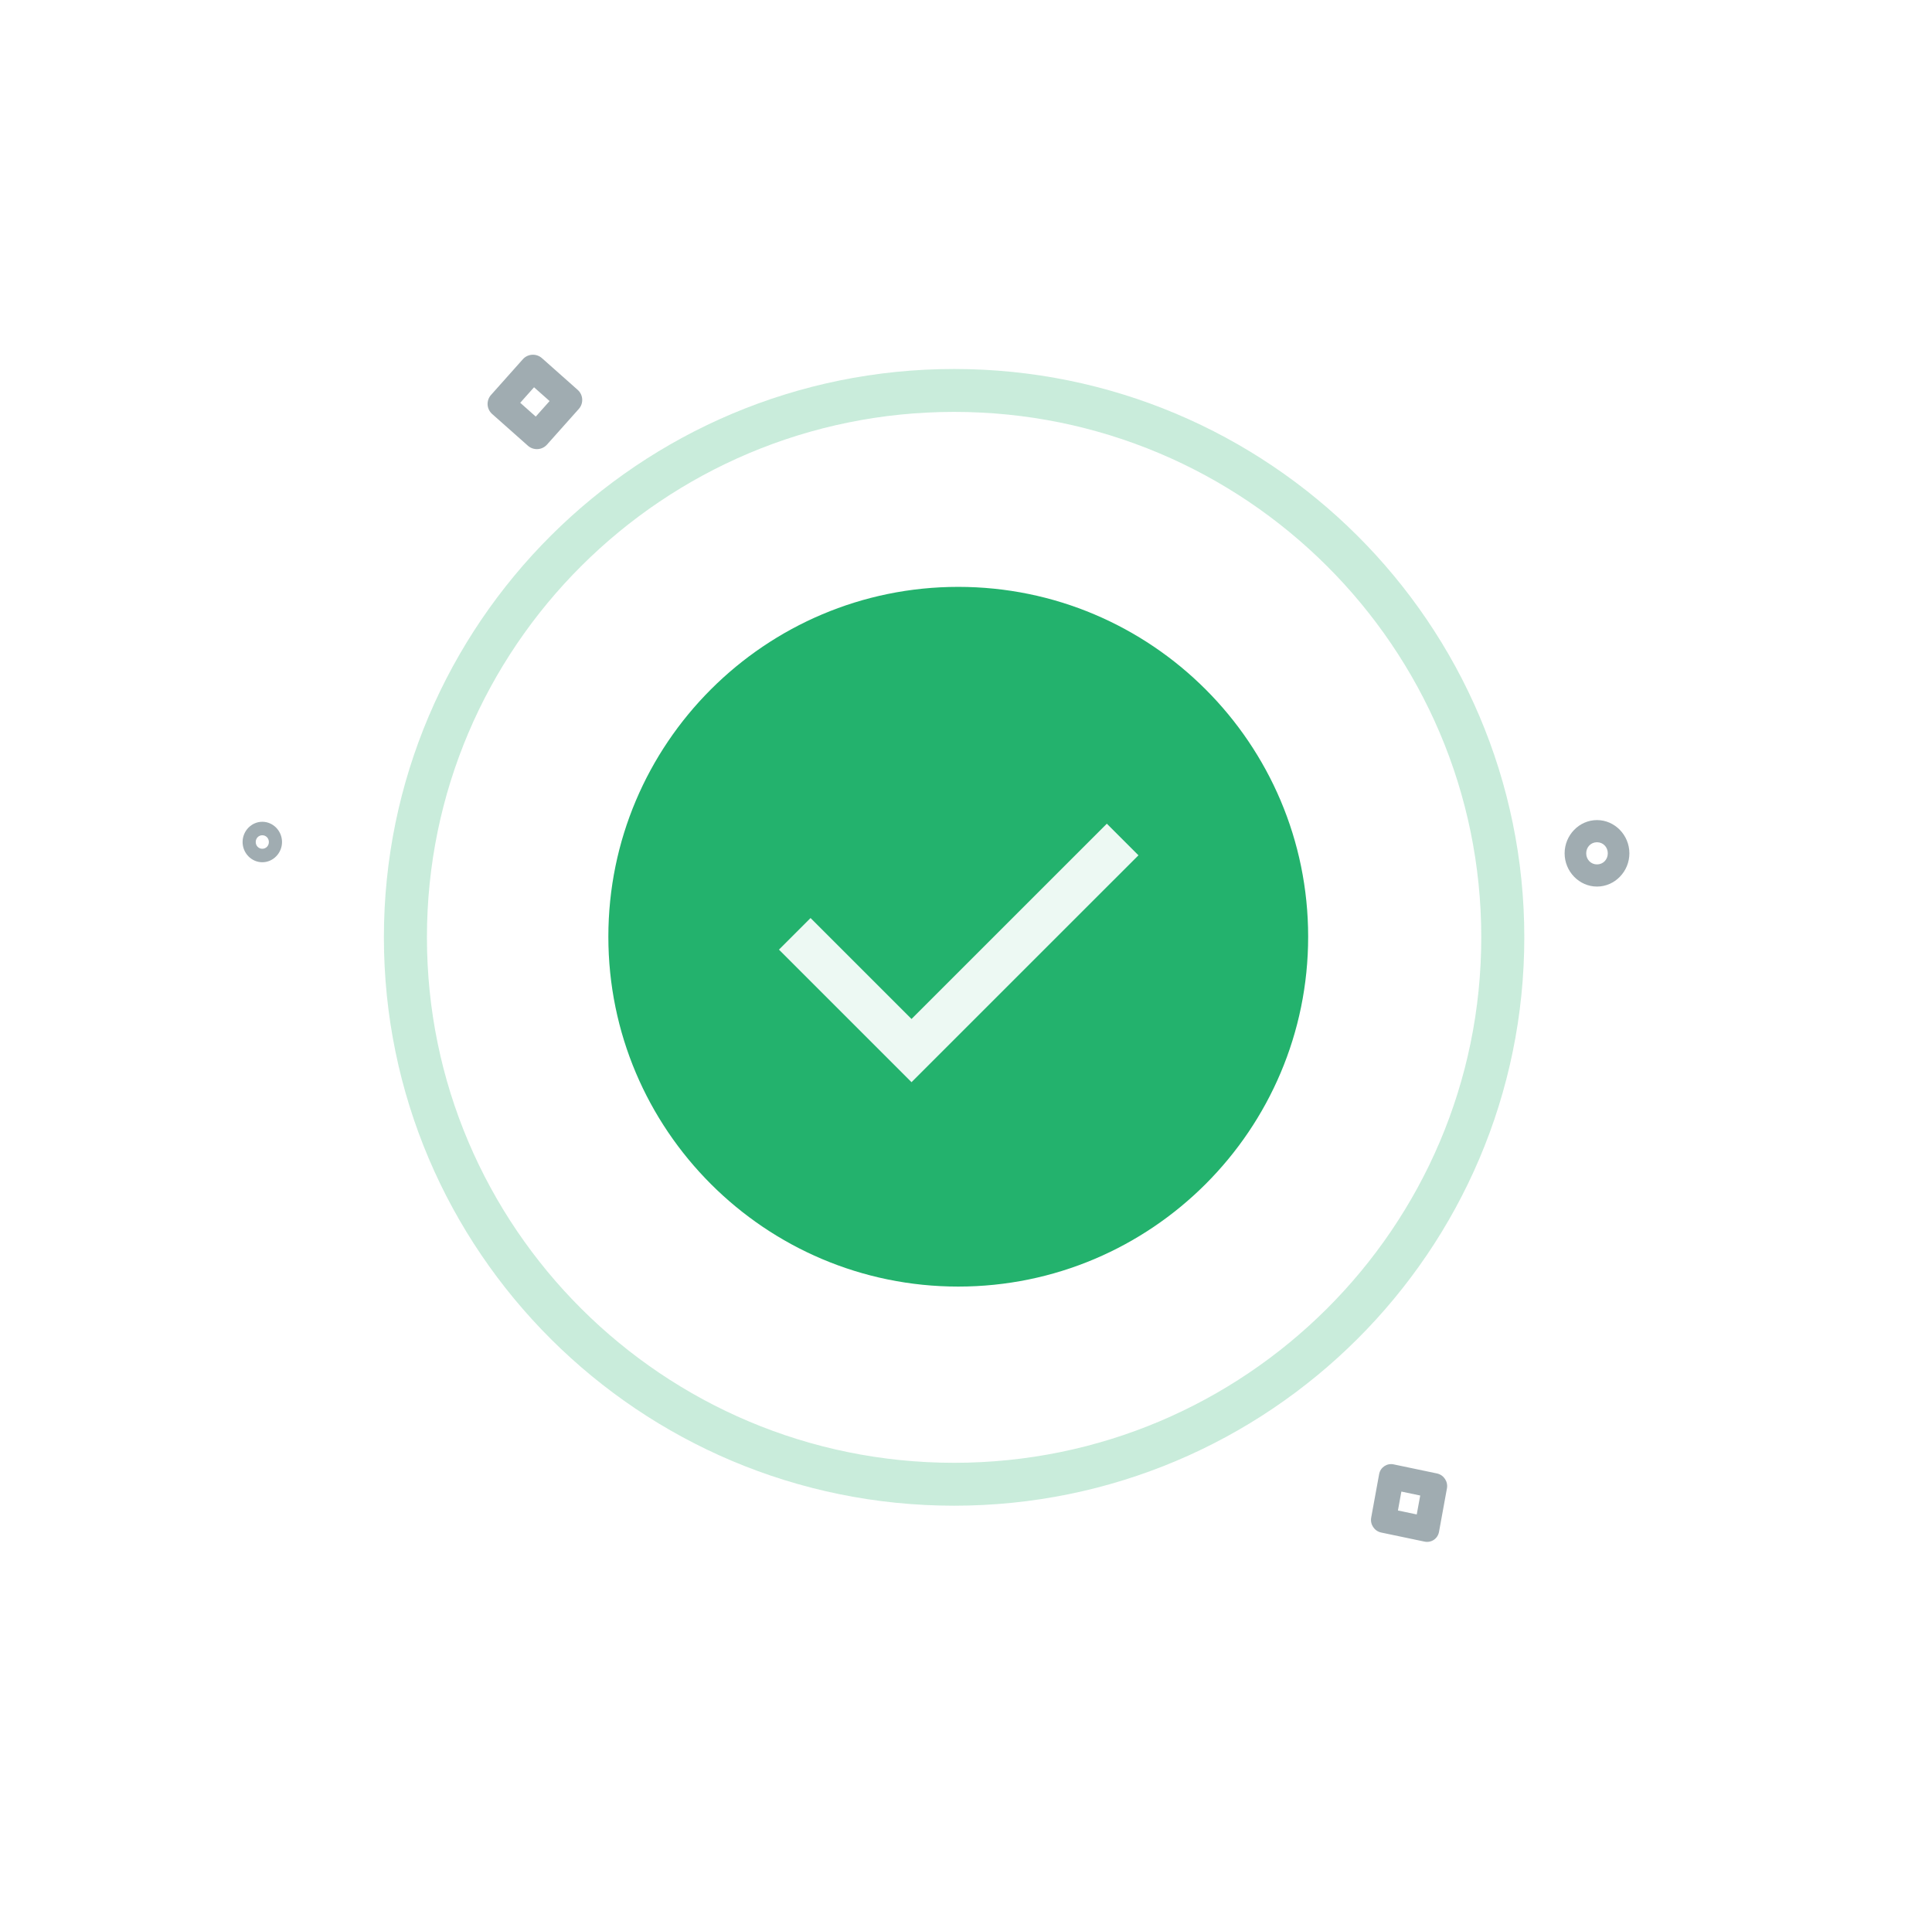
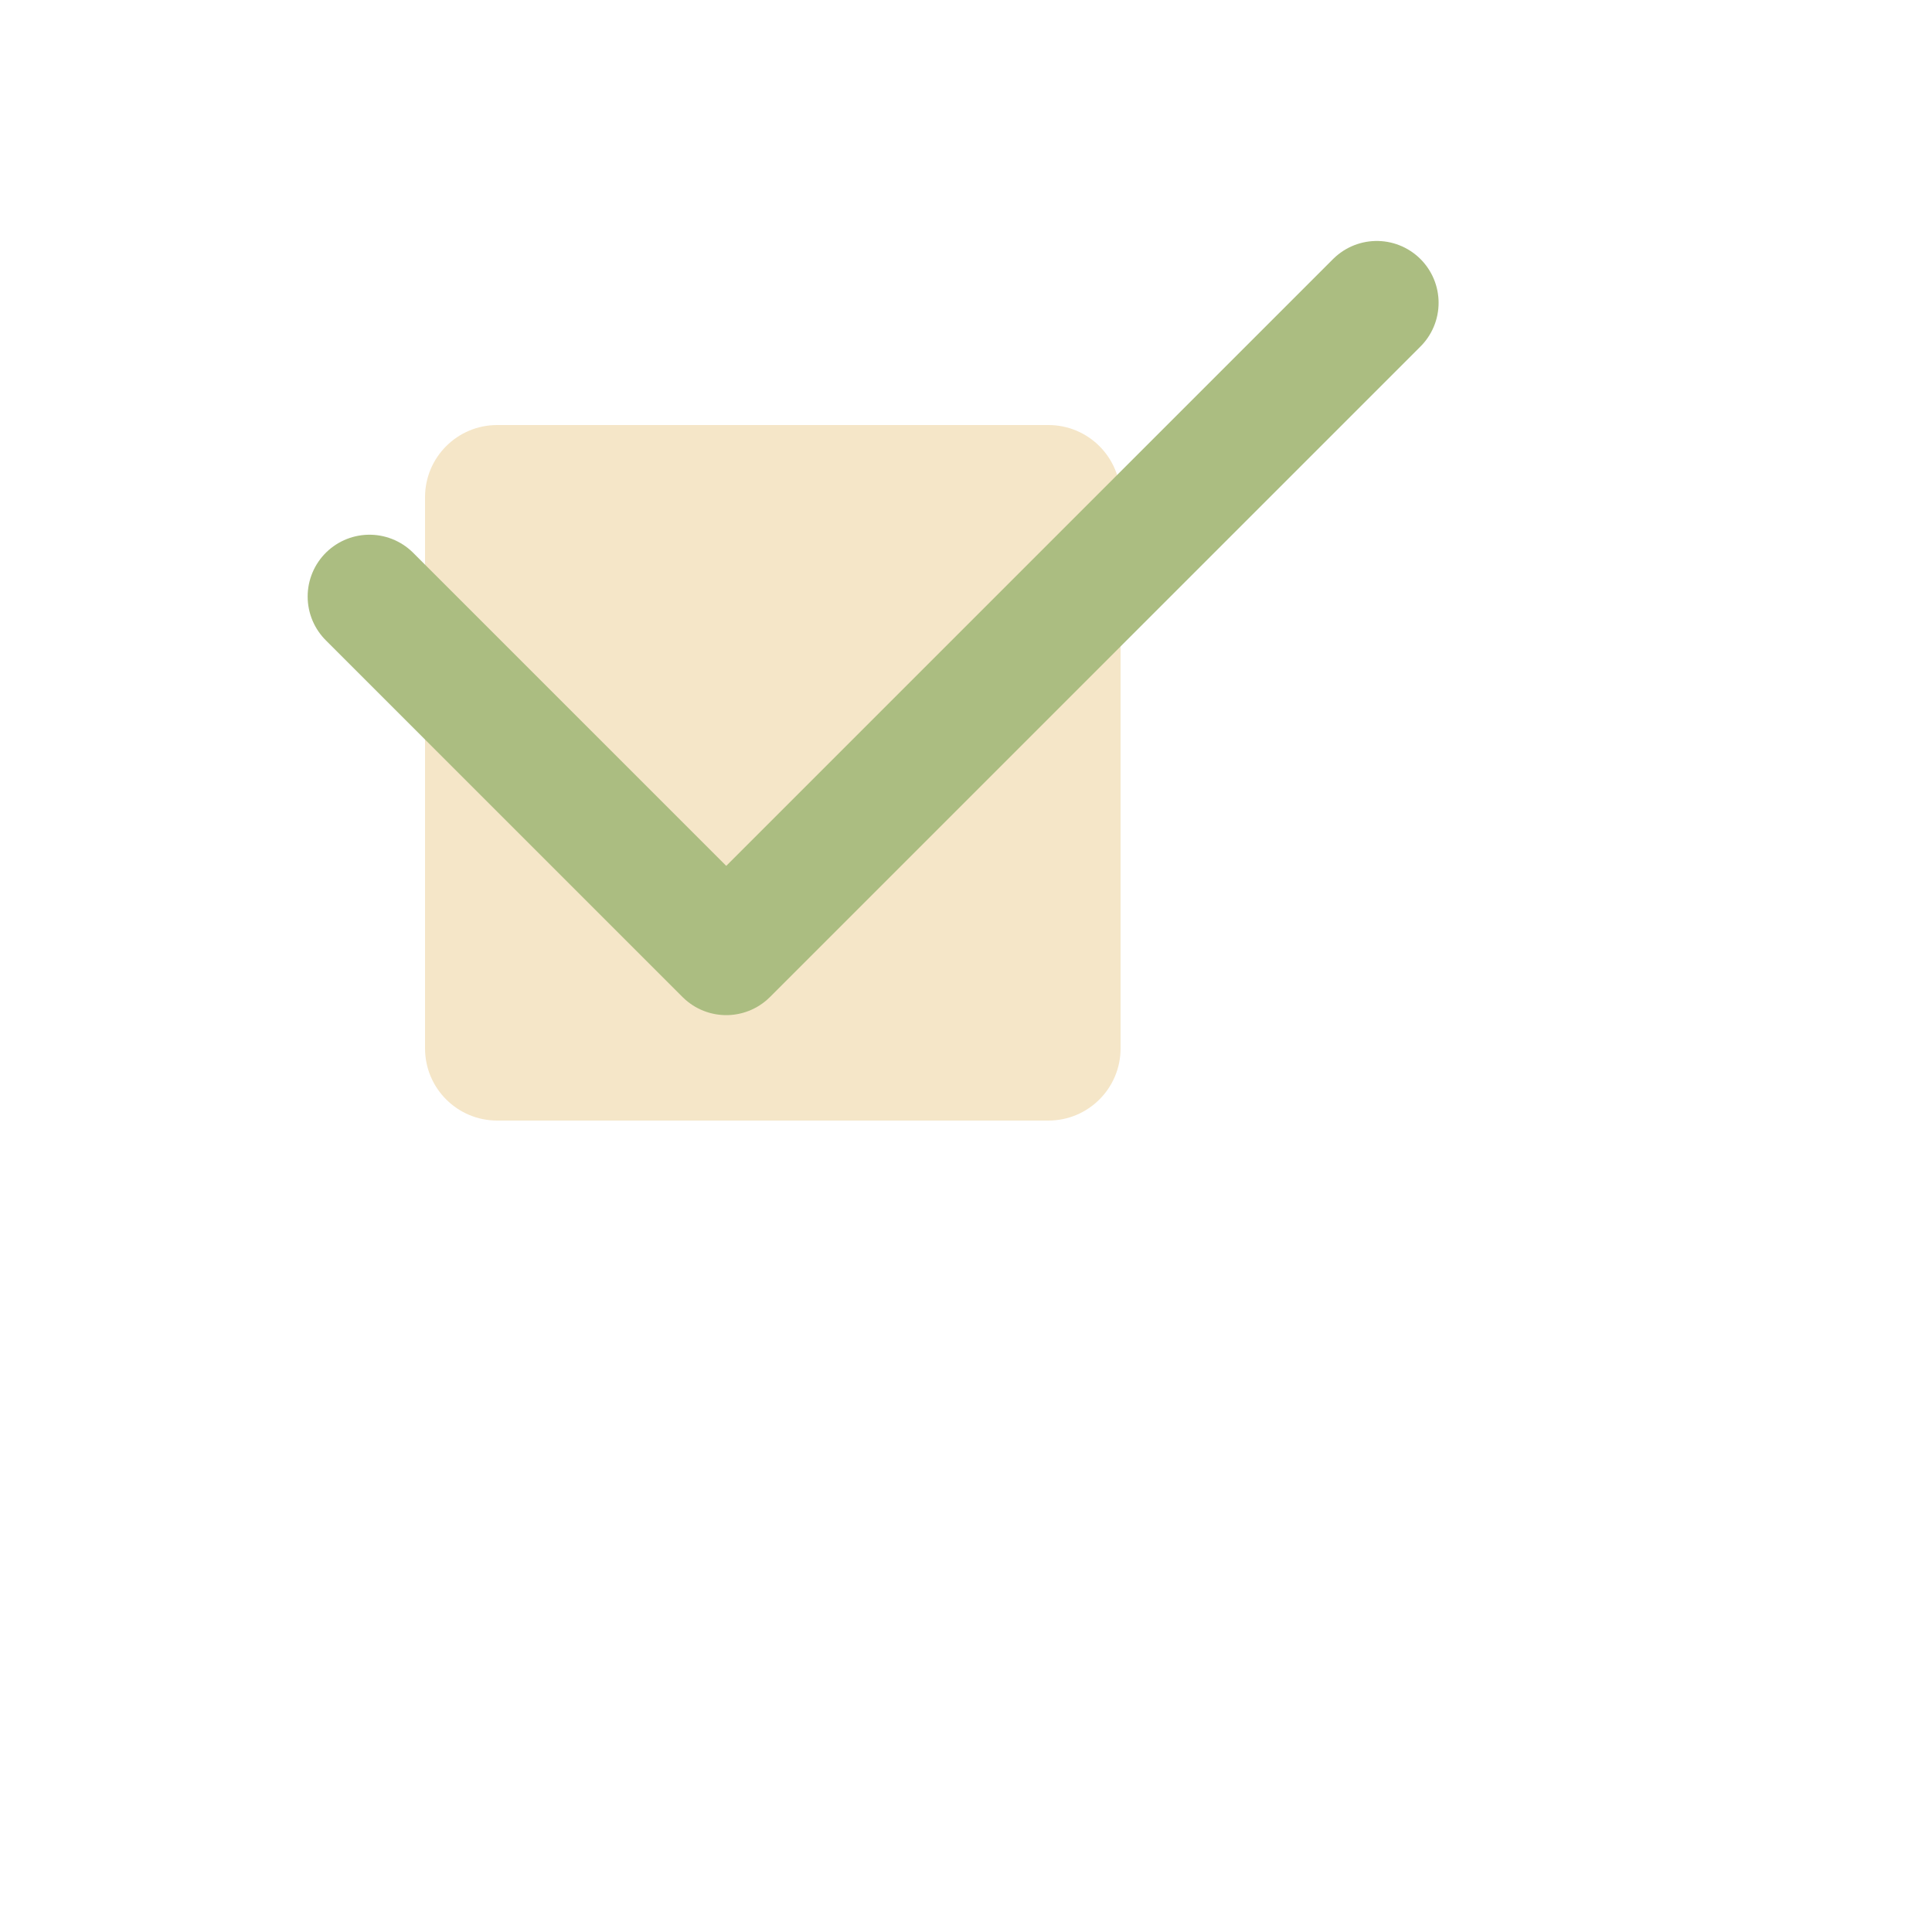
- <svg xmlns="http://www.w3.org/2000/svg" viewBox="0 0 153 151" width="153" height="151" preserveAspectRatio="xMidYMid meet" style="width: 100%; height: 100%; transform: translate3d(0px, 0px, 0px); content-visibility: visible;">
-   <defs>
-     <clipPath id="__lottie_element_2">
-       <rect width="153" height="151" x="0" y="0" />
-     </clipPath>
-     <clipPath id="__lottie_element_4">
-       <path d="M0,0 L135,0 L135,128 L0,128z" />
-     </clipPath>
-   </defs>
-   <g clip-path="url(#__lottie_element_2)">
-     <g clip-path="url(#__lottie_element_4)" transform="matrix(0.993791,0,0,0.993791,9.348605,11.48838)" opacity="1.052" style="display: block;">
-       <g transform="matrix(1.714635,0,0,1.709315,22.04217,18.70315)" opacity="0.247" style="display: block;">
-         <g opacity="1" transform="matrix(1,0,0,1,-5,-4)">
-           <path fill="rgb(0,0,0)" fill-opacity="0" d=" M31,4.5 C45.073,4.5 56.5,15.927 56.5,30 C56.5,44.073 45.073,55.5 31,55.5 C16.927,55.5 5.5,44.073 5.5,30 C5.5,15.927 16.927,4.5 31,4.5z" />
-           <path stroke-linecap="square" stroke-linejoin="miter" fill-opacity="0" stroke-miterlimit="1" stroke="rgb(35,178,109)" stroke-opacity="1" stroke-width="2" d=" M31,4.5 C45.073,4.5 56.5,15.927 56.5,30 C56.5,44.073 45.073,55.5 31,55.5 C16.927,55.5 5.5,44.073 5.5,30 C5.5,15.927 16.927,4.5 31,4.5z" />
+ <svg xmlns="http://www.w3.org/2000/svg" viewBox="0 0 100 100" preserveAspectRatio="xMidYMid" width="200" height="200" style="margin: initial; display: block; shape-rendering: auto; background: rgb(255, 255, 255);">
+   <g class="ldl-scale" style="transform-origin: 50% 50%; transform: rotate(0deg) scale(0.8, 0.8);">
+     <g class="ldl-ani">
+       <g class="ldl-layer">
+         <g class="ldl-ani" style="opacity: 1; transform-origin: 50px 50px; transform: matrix3d(0.91, 0, 0, 0, 0, 0.91, 0, 0, 0, 0, 0.91, 0, 0, 0, 0, 1); animation: 1s linear -0.75s infinite normal forwards running animate; transform-box: view-box;">
+           <path fill="#f5e6c8" d="M67.834 72.5H32.167a4.667 4.667 0 0 1-4.667-4.667V32.167a4.667 4.667 0 0 1 4.667-4.667h35.667a4.667 4.667 0 0 1 4.667 4.667v35.667a4.667 4.667 0 0 1-4.667 4.666z" style="stroke-width: 1; fill: rgb(245, 230, 200);" />
        </g>
      </g>
-       <g transform="matrix(1.039641,0,0,1.039641,60.95016,61.55366)" opacity="0.915" style="display: block;">
-         <g opacity="1" transform="matrix(1,0,0,1,-24,0)">
-           <path fill-rule="evenodd" fill="rgb(255,114,91)" fill-opacity="1" d=" M29.182,3.606857319482515e-7 C28.768,-0 28.374,0.179 28.102,0.49 C27.831,0.802 27.709,1.216 27.768,1.624 C27.768,1.624 27.771,1.641 27.771,1.641 C27.771,1.641 28.158,4.179 28.158,4.179 C28.158,4.179 25.61,3.794 25.61,3.794 C25.61,3.794 25.594,3.794 25.594,3.794 C24.832,3.705 24.137,4.231 24.018,4.985 C23.898,5.739 24.398,6.452 25.15,6.601 C25.15,6.601 25.167,6.601 25.167,6.601 C25.167,6.601 25.213,6.601 25.213,6.601 C25.213,6.601 27.708,7.009 27.708,7.009 C27.708,7.009 26.607,9.198 26.607,9.198 C26.607,9.198 26.551,9.305 26.551,9.305 C26.551,9.305 26.544,9.322 26.544,9.322 C26.19,10.021 26.47,10.874 27.17,11.23 C27.871,11.586 28.728,11.31 29.089,10.614 C29.089,10.614 29.095,10.597 29.095,10.597 C29.095,10.597 30.279,8.318 30.279,8.318 C30.279,8.318 31.987,9.996 31.987,9.996 C31.987,9.996 32.113,10.122 32.113,10.122 C32.113,10.122 32.127,10.137 32.127,10.137 C32.689,10.661 33.567,10.646 34.112,10.104 C34.656,9.561 34.671,8.687 34.144,8.127 C34.144,8.127 34.131,8.113 34.131,8.113 C34.131,8.113 32.32,6.289 32.32,6.289 C32.32,6.289 34.415,5.21 34.415,5.21 C34.415,5.21 34.611,5.11 34.611,5.11 C34.611,5.11 34.611,5.11 34.611,5.11 C34.611,5.11 34.625,5.11 34.625,5.11 C35.296,4.738 35.552,3.903 35.202,3.221 C34.853,2.539 34.024,2.255 33.327,2.579 C33.327,2.579 33.314,2.579 33.314,2.579 C33.314,2.579 33.311,2.579 33.311,2.579 C33.311,2.579 31.01,3.731 31.01,3.731 C31.01,3.731 30.599,1.243 30.599,1.243 C30.599,1.243 30.593,1.196 30.593,1.196 C30.593,1.196 30.589,1.179 30.589,1.179 C30.471,0.498 29.877,-0 29.182,0 C29.182,0 29.182,3.606857319482515e-7 29.182,3.606857319482515e-7z" />
-           <path stroke-linecap="square" stroke-linejoin="miter" fill-opacity="0" stroke-miterlimit="1" stroke="rgb(0,0,0)" stroke-opacity="0" stroke-width="0" d=" M29.182,3.606857319482515e-7 C28.768,-0 28.374,0.179 28.102,0.49 C27.831,0.802 27.709,1.216 27.768,1.624 C27.768,1.624 27.771,1.641 27.771,1.641 C27.771,1.641 28.158,4.179 28.158,4.179 C28.158,4.179 25.61,3.794 25.61,3.794 C25.61,3.794 25.594,3.794 25.594,3.794 C24.832,3.705 24.137,4.231 24.018,4.985 C23.898,5.739 24.398,6.452 25.15,6.601 C25.15,6.601 25.167,6.601 25.167,6.601 C25.167,6.601 25.213,6.601 25.213,6.601 C25.213,6.601 27.708,7.009 27.708,7.009 C27.708,7.009 26.607,9.198 26.607,9.198 C26.607,9.198 26.551,9.305 26.551,9.305 C26.551,9.305 26.544,9.322 26.544,9.322 C26.19,10.021 26.47,10.874 27.17,11.23 C27.871,11.586 28.728,11.31 29.089,10.614 C29.089,10.614 29.095,10.597 29.095,10.597 C29.095,10.597 30.279,8.318 30.279,8.318 C30.279,8.318 31.987,9.996 31.987,9.996 C31.987,9.996 32.113,10.122 32.113,10.122 C32.113,10.122 32.127,10.137 32.127,10.137 C32.689,10.661 33.567,10.646 34.112,10.104 C34.656,9.561 34.671,8.687 34.144,8.127 C34.144,8.127 34.131,8.113 34.131,8.113 C34.131,8.113 32.32,6.289 32.32,6.289 C32.32,6.289 34.415,5.21 34.415,5.21 C34.415,5.21 34.611,5.11 34.611,5.11 C34.611,5.11 34.611,5.11 34.611,5.11 C34.611,5.11 34.625,5.11 34.625,5.11 C35.296,4.738 35.552,3.903 35.202,3.221 C34.853,2.539 34.024,2.255 33.327,2.579 C33.327,2.579 33.314,2.579 33.314,2.579 C33.314,2.579 33.311,2.579 33.311,2.579 C33.311,2.579 31.01,3.731 31.01,3.731 C31.01,3.731 30.599,1.243 30.599,1.243 C30.599,1.243 30.593,1.196 30.593,1.196 C30.593,1.196 30.589,1.179 30.589,1.179 C30.471,0.498 29.877,-0 29.182,0 C29.182,0 29.182,3.606857319482515e-7 29.182,3.606857319482515e-7z" />
-         </g>
-       </g>
-       <g transform="matrix(0,0,0.7843159,-0.6203616,-4.705895,3.72217)" opacity="0.915" style="display: block;">
-         <g opacity="1" transform="matrix(1,0,0,1,0,-10)">
-           <path fill-rule="evenodd" fill="rgb(255,114,91)" fill-opacity="1" d=" M5.182,10 C4.768,10 4.374,10.179 4.102,10.49 C3.831,10.802 3.709,11.216 3.768,11.624 C3.768,11.624 3.771,11.641 3.771,11.641 C3.771,11.641 4.158,14.179 4.158,14.179 C4.158,14.179 1.61,13.794 1.61,13.794 C1.61,13.794 1.594,13.794 1.594,13.794 C0.832,13.705 0.137,14.231 0.018,14.985 C-0.102,15.739 0.398,16.452 1.15,16.601 C1.15,16.601 1.167,16.601 1.167,16.601 C1.167,16.601 1.213,16.601 1.213,16.601 C1.213,16.601 3.708,17.009 3.708,17.009 C3.708,17.009 2.607,19.198 2.607,19.198 C2.607,19.198 2.551,19.305 2.551,19.305 C2.551,19.305 2.544,19.322 2.544,19.322 C2.19,20.021 2.47,20.874 3.17,21.23 C3.871,21.586 4.728,21.31 5.089,20.614 C5.089,20.614 5.095,20.597 5.095,20.597 C5.095,20.597 6.279,18.318 6.279,18.318 C6.279,18.318 7.987,19.996 7.987,19.996 C7.987,19.996 8.113,20.122 8.113,20.122 C8.113,20.122 8.127,20.137 8.127,20.137 C8.689,20.661 9.567,20.646 10.112,20.104 C10.656,19.561 10.671,18.687 10.144,18.127 C10.144,18.127 10.131,18.113 10.131,18.113 C10.131,18.113 8.32,16.289 8.32,16.289 C8.32,16.289 10.415,15.21 10.415,15.21 C10.415,15.21 10.611,15.11 10.611,15.11 C10.611,15.11 10.611,15.11 10.611,15.11 C10.611,15.11 10.625,15.11 10.625,15.11 C11.296,14.738 11.552,13.903 11.202,13.221 C10.853,12.539 10.024,12.255 9.327,12.579 C9.327,12.579 9.314,12.579 9.314,12.579 C9.314,12.579 9.311,12.579 9.311,12.579 C9.311,12.579 7.01,13.731 7.01,13.731 C7.01,13.731 6.599,11.243 6.599,11.243 C6.599,11.243 6.593,11.196 6.593,11.196 C6.593,11.196 6.589,11.179 6.589,11.179 C6.471,10.498 5.877,10 5.182,10 C5.182,10 5.182,10 5.182,10z" />
-           <path stroke-linecap="square" stroke-linejoin="miter" fill-opacity="0" stroke-miterlimit="1" stroke="rgb(0,0,0)" stroke-opacity="0" stroke-width="0" d=" M5.182,10 C4.768,10 4.374,10.179 4.102,10.49 C3.831,10.802 3.709,11.216 3.768,11.624 C3.768,11.624 3.771,11.641 3.771,11.641 C3.771,11.641 4.158,14.179 4.158,14.179 C4.158,14.179 1.61,13.794 1.61,13.794 C1.61,13.794 1.594,13.794 1.594,13.794 C0.832,13.705 0.137,14.231 0.018,14.985 C-0.102,15.739 0.398,16.452 1.15,16.601 C1.15,16.601 1.167,16.601 1.167,16.601 C1.167,16.601 1.213,16.601 1.213,16.601 C1.213,16.601 3.708,17.009 3.708,17.009 C3.708,17.009 2.607,19.198 2.607,19.198 C2.607,19.198 2.551,19.305 2.551,19.305 C2.551,19.305 2.544,19.322 2.544,19.322 C2.19,20.021 2.47,20.874 3.17,21.23 C3.871,21.586 4.728,21.31 5.089,20.614 C5.089,20.614 5.095,20.597 5.095,20.597 C5.095,20.597 6.279,18.318 6.279,18.318 C6.279,18.318 7.987,19.996 7.987,19.996 C7.987,19.996 8.113,20.122 8.113,20.122 C8.113,20.122 8.127,20.137 8.127,20.137 C8.689,20.661 9.567,20.646 10.112,20.104 C10.656,19.561 10.671,18.687 10.144,18.127 C10.144,18.127 10.131,18.113 10.131,18.113 C10.131,18.113 8.32,16.289 8.32,16.289 C8.32,16.289 10.415,15.21 10.415,15.21 C10.415,15.21 10.611,15.11 10.611,15.11 C10.611,15.11 10.611,15.11 10.611,15.11 C10.611,15.11 10.625,15.11 10.625,15.11 C11.296,14.738 11.552,13.903 11.202,13.221 C10.853,12.539 10.024,12.255 9.327,12.579 C9.327,12.579 9.314,12.579 9.314,12.579 C9.314,12.579 9.311,12.579 9.311,12.579 C9.311,12.579 7.01,13.731 7.01,13.731 C7.01,13.731 6.599,11.243 6.599,11.243 C6.599,11.243 6.593,11.196 6.593,11.196 C6.593,11.196 6.589,11.179 6.589,11.179 C6.471,10.498 5.877,10 5.182,10 C5.182,10 5.182,10 5.182,10z" />
-         </g>
-       </g>
-       <g transform="matrix(0.233258,-0.503296,0.5083342,0.2355931,62.73845,69.39772)" opacity="0.915" style="display: block;">
-         <g opacity="1" transform="matrix(1,0,0,1,-22,-24)">
-           <path fill-rule="evenodd" fill="rgb(255,114,91)" fill-opacity="1" d=" M27.182,24 C26.768,24 26.374,24.179 26.102,24.49 C25.831,24.802 25.709,25.216 25.768,25.624 C25.768,25.624 25.771,25.641 25.771,25.641 C25.771,25.641 26.158,28.179 26.158,28.179 C26.158,28.179 23.61,27.794 23.61,27.794 C23.61,27.794 23.594,27.794 23.594,27.794 C22.832,27.705 22.137,28.231 22.018,28.985 C21.898,29.739 22.398,30.452 23.15,30.601 C23.15,30.601 23.167,30.601 23.167,30.601 C23.167,30.601 23.213,30.601 23.213,30.601 C23.213,30.601 25.708,31.009 25.708,31.009 C25.708,31.009 24.607,33.198 24.607,33.198 C24.607,33.198 24.551,33.305 24.551,33.305 C24.551,33.305 24.544,33.322 24.544,33.322 C24.19,34.021 24.47,34.874 25.17,35.23 C25.871,35.586 26.728,35.31 27.089,34.614 C27.089,34.614 27.095,34.597 27.095,34.597 C27.095,34.597 28.279,32.318 28.279,32.318 C28.279,32.318 29.987,33.996 29.987,33.996 C29.987,33.996 30.113,34.122 30.113,34.122 C30.113,34.122 30.127,34.137 30.127,34.137 C30.689,34.661 31.567,34.646 32.112,34.104 C32.656,33.561 32.671,32.687 32.144,32.127 C32.144,32.127 32.131,32.113 32.131,32.113 C32.131,32.113 30.32,30.289 30.32,30.289 C30.32,30.289 32.415,29.21 32.415,29.21 C32.415,29.21 32.611,29.11 32.611,29.11 C32.611,29.11 32.611,29.11 32.611,29.11 C32.611,29.11 32.625,29.11 32.625,29.11 C33.296,28.738 33.552,27.903 33.202,27.221 C32.853,26.539 32.024,26.255 31.327,26.579 C31.327,26.579 31.314,26.579 31.314,26.579 C31.314,26.579 31.311,26.579 31.311,26.579 C31.311,26.579 29.01,27.731 29.01,27.731 C29.01,27.731 28.599,25.243 28.599,25.243 C28.599,25.243 28.593,25.196 28.593,25.196 C28.593,25.196 28.589,25.179 28.589,25.179 C28.471,24.498 27.877,24 27.182,24 C27.182,24 27.182,24 27.182,24z" />
-           <path stroke-linecap="square" stroke-linejoin="miter" fill-opacity="0" stroke-miterlimit="1" stroke="rgb(0,0,0)" stroke-opacity="0" stroke-width="0" d=" M27.182,24 C26.768,24 26.374,24.179 26.102,24.49 C25.831,24.802 25.709,25.216 25.768,25.624 C25.768,25.624 25.771,25.641 25.771,25.641 C25.771,25.641 26.158,28.179 26.158,28.179 C26.158,28.179 23.61,27.794 23.61,27.794 C23.61,27.794 23.594,27.794 23.594,27.794 C22.832,27.705 22.137,28.231 22.018,28.985 C21.898,29.739 22.398,30.452 23.15,30.601 C23.15,30.601 23.167,30.601 23.167,30.601 C23.167,30.601 23.213,30.601 23.213,30.601 C23.213,30.601 25.708,31.009 25.708,31.009 C25.708,31.009 24.607,33.198 24.607,33.198 C24.607,33.198 24.551,33.305 24.551,33.305 C24.551,33.305 24.544,33.322 24.544,33.322 C24.19,34.021 24.47,34.874 25.17,35.23 C25.871,35.586 26.728,35.31 27.089,34.614 C27.089,34.614 27.095,34.597 27.095,34.597 C27.095,34.597 28.279,32.318 28.279,32.318 C28.279,32.318 29.987,33.996 29.987,33.996 C29.987,33.996 30.113,34.122 30.113,34.122 C30.113,34.122 30.127,34.137 30.127,34.137 C30.689,34.661 31.567,34.646 32.112,34.104 C32.656,33.561 32.671,32.687 32.144,32.127 C32.144,32.127 32.131,32.113 32.131,32.113 C32.131,32.113 30.32,30.289 30.32,30.289 C30.32,30.289 32.415,29.21 32.415,29.21 C32.415,29.21 32.611,29.11 32.611,29.11 C32.611,29.11 32.611,29.11 32.611,29.11 C32.611,29.11 32.625,29.11 32.625,29.11 C33.296,28.738 33.552,27.903 33.202,27.221 C32.853,26.539 32.024,26.255 31.327,26.579 C31.327,26.579 31.314,26.579 31.314,26.579 C31.314,26.579 31.311,26.579 31.311,26.579 C31.311,26.579 29.01,27.731 29.01,27.731 C29.01,27.731 28.599,25.243 28.599,25.243 C28.599,25.243 28.593,25.196 28.593,25.196 C28.593,25.196 28.589,25.179 28.589,25.179 C28.471,24.498 27.877,24 27.182,24 C27.182,24 27.182,24 27.182,24z" />
-         </g>
-       </g>
-       <g transform="matrix(0.3092767,0,0,0.3092767,9.924235,53.93429)" opacity="0.915" style="display: block;">
-         <g opacity="1" transform="matrix(1,0,0,1,-22,-13)">
-           <path fill-rule="evenodd" fill="rgb(151,165,170)" fill-opacity="1" d=" M27.079,16.476 C28.034,16.476 28.772,17.234 28.772,18.215 C28.772,19.195 28.034,19.953 27.079,19.953 C26.124,19.953 25.386,19.195 25.386,18.215 C25.386,17.234 26.124,16.476 27.079,16.476 C27.079,16.476 27.079,16.476 27.079,16.476z M27.079,13 C24.294,13 22,15.355 22,18.215 C22,21.074 24.294,23.429 27.079,23.429 C29.864,23.429 32.158,21.074 32.158,18.215 C32.158,15.355 29.864,13 27.079,13 C27.079,13 27.079,13 27.079,13z" />
-           <path stroke-linecap="square" stroke-linejoin="miter" fill-opacity="0" stroke-miterlimit="1" stroke="rgb(0,0,0)" stroke-opacity="0" stroke-width="0" d=" M27.079,16.476 C28.034,16.476 28.772,17.234 28.772,18.215 C28.772,19.195 28.034,19.953 27.079,19.953 C26.124,19.953 25.386,19.195 25.386,18.215 C25.386,17.234 26.124,16.476 27.079,16.476 C27.079,16.476 27.079,16.476 27.079,16.476z M27.079,13 C24.294,13 22,15.355 22,18.215 C22,21.074 24.294,23.429 27.079,23.429 C29.864,23.429 32.158,21.074 32.158,18.215 C32.158,15.355 29.864,13 27.079,13 C27.079,13 27.079,13 27.079,13z" />
-         </g>
-       </g>
-       <g transform="matrix(0.508076,0,0,0.508076,115.2734,53.79935)" opacity="0.915" style="display: block;">
-         <g opacity="1" transform="matrix(1,0,0,1,-14,-6)">
-           <path fill-rule="evenodd" fill="rgb(151,165,170)" fill-opacity="1" d=" M19.079,9.476 C20.034,9.476 20.772,10.234 20.772,11.215 C20.772,12.195 20.034,12.953 19.079,12.953 C18.124,12.953 17.386,12.195 17.386,11.215 C17.386,10.234 18.124,9.476 19.079,9.476 C19.079,9.476 19.079,9.476 19.079,9.476z M19.079,6 C16.294,6 14,8.355 14,11.215 C14,14.074 16.294,16.429 19.079,16.429 C21.864,16.429 24.158,14.074 24.158,11.215 C24.158,8.355 21.864,6 19.079,6 C19.079,6 19.079,6 19.079,6z" />
-           <path stroke-linecap="square" stroke-linejoin="miter" fill-opacity="0" stroke-miterlimit="1" stroke="rgb(0,0,0)" stroke-opacity="0" stroke-width="0" d=" M19.079,9.476 C20.034,9.476 20.772,10.234 20.772,11.215 C20.772,12.195 20.034,12.953 19.079,12.953 C18.124,12.953 17.386,12.195 17.386,11.215 C17.386,10.234 18.124,9.476 19.079,9.476 C19.079,9.476 19.079,9.476 19.079,9.476z M19.079,6 C16.294,6 14,8.355 14,11.215 C14,14.074 16.294,16.429 19.079,16.429 C21.864,16.429 24.158,14.074 24.158,11.215 C24.158,8.355 21.864,6 19.079,6 C19.079,6 19.079,6 19.079,6z" />
-         </g>
-       </g>
-       <g transform="matrix(-0.4824997,0.3243338,-0.3243338,-0.4824997,107.711,109.2409)" opacity="0.915" style="display: block;">
-         <g opacity="1" transform="matrix(1,0,0,1,-6,-24)">
-           <path fill-rule="evenodd" fill="rgb(151,165,170)" fill-opacity="1" d=" M11.928,28.197 C11.928,28.197 13.766,30.084 13.766,30.084 C13.766,30.084 11.928,31.974 11.928,31.974 C11.928,31.974 10.085,30.084 10.085,30.084 C10.085,30.084 11.928,28.197 11.928,28.197 C11.928,28.197 11.928,28.197 11.928,28.197z M11.902,24 C11.461,24.008 11.04,24.191 10.729,24.512 C10.729,24.512 6.495,28.858 6.495,28.858 C5.835,29.537 5.835,30.635 6.495,31.314 C6.495,31.314 10.729,35.66 10.729,35.66 C11.39,36.336 12.461,36.336 13.122,35.66 C13.122,35.66 17.357,31.314 17.357,31.314 C18.016,30.635 18.016,29.537 17.357,28.858 C17.357,28.858 13.122,24.512 13.122,24.512 C12.799,24.179 12.359,23.995 11.902,24 C11.902,24 11.902,24 11.902,24z" />
-           <path stroke-linecap="square" stroke-linejoin="miter" fill-opacity="0" stroke-miterlimit="1" stroke="rgb(0,0,0)" stroke-opacity="0" stroke-width="0" d=" M11.928,28.197 C11.928,28.197 13.766,30.084 13.766,30.084 C13.766,30.084 11.928,31.974 11.928,31.974 C11.928,31.974 10.085,30.084 10.085,30.084 C10.085,30.084 11.928,28.197 11.928,28.197 C11.928,28.197 11.928,28.197 11.928,28.197z M11.902,24 C11.461,24.008 11.04,24.191 10.729,24.512 C10.729,24.512 6.495,28.858 6.495,28.858 C5.835,29.537 5.835,30.635 6.495,31.314 C6.495,31.314 10.729,35.66 10.729,35.66 C11.39,36.336 12.461,36.336 13.122,35.66 C13.122,35.66 17.357,31.314 17.357,31.314 C18.016,30.635 18.016,29.537 17.357,28.858 C17.357,28.858 13.122,24.512 13.122,24.512 C12.799,24.179 12.359,23.995 11.902,24 C11.902,24 11.902,24 11.902,24z" />
-         </g>
-       </g>
-       <g transform="matrix(-0.04429255,-0.7566682,0.7566682,-0.04429255,29.66873,24.4542)" opacity="0.915" style="display: block;">
-         <g opacity="1" transform="matrix(1,0,0,1,-36,-16)">
-           <path fill-rule="evenodd" fill="rgb(151,165,170)" fill-opacity="1" d=" M40.971,19.437 C40.971,19.437 42.513,20.981 42.513,20.981 C42.513,20.981 40.971,22.529 40.971,22.529 C40.971,22.529 39.426,20.981 39.426,20.981 C39.426,20.981 40.971,19.437 40.971,19.437 C40.971,19.437 40.971,19.437 40.971,19.437z M40.95,16 C40.58,16.006 40.227,16.157 39.966,16.419 C39.966,16.419 36.415,19.978 36.415,19.978 C35.862,20.533 35.862,21.433 36.415,21.988 C36.415,21.988 39.966,25.547 39.966,25.547 C40.521,26.101 41.418,26.101 41.972,25.547 C41.972,25.547 45.524,21.988 45.524,21.988 C46.077,21.433 46.077,20.533 45.524,19.978 C45.524,19.978 41.972,16.419 41.972,16.419 C41.702,16.147 41.333,15.996 40.95,16 C40.95,16 40.95,16 40.95,16z" />
-           <path stroke-linecap="square" stroke-linejoin="miter" fill-opacity="0" stroke-miterlimit="1" stroke="rgb(0,0,0)" stroke-opacity="0" stroke-width="0" d=" M40.971,19.437 C40.971,19.437 42.513,20.981 42.513,20.981 C42.513,20.981 40.971,22.529 40.971,22.529 C40.971,22.529 39.426,20.981 39.426,20.981 C39.426,20.981 40.971,19.437 40.971,19.437 C40.971,19.437 40.971,19.437 40.971,19.437z M40.95,16 C40.58,16.006 40.227,16.157 39.966,16.419 C39.966,16.419 36.415,19.978 36.415,19.978 C35.862,20.533 35.862,21.433 36.415,21.988 C36.415,21.988 39.966,25.547 39.966,25.547 C40.521,26.101 41.418,26.101 41.972,25.547 C41.972,25.547 45.524,21.988 45.524,21.988 C46.077,21.433 46.077,20.533 45.524,19.978 C45.524,19.978 41.972,16.419 41.972,16.419 C41.702,16.147 41.333,15.996 40.95,16 C40.95,16 40.95,16 40.95,16z" />
-         </g>
-       </g>
-       <g transform="matrix(1.052177,0,0,1.052177,39.59731,35.73881)" opacity="1" style="display: block;">
-         <g opacity="1" transform="matrix(1,0,0,1,-5,-4)">
-           <path fill="rgb(35,178,109)" fill-opacity="1" d=" M31,3.5 C45.625,3.5 57.5,15.375 57.5,30 C57.5,44.625 45.625,56.5 31,56.5 C16.375,56.5 4.5,44.625 4.5,30 C4.5,15.375 16.375,3.5 31,3.5z" />
-           <path stroke-linecap="square" stroke-linejoin="miter" fill-opacity="0" stroke-miterlimit="1" stroke="rgb(0,0,0)" stroke-opacity="0" stroke-width="0" d=" M31,3.5 C45.625,3.5 57.5,15.375 57.5,30 C57.5,44.625 45.625,56.5 31,56.5 C16.375,56.5 4.5,44.625 4.5,30 C4.5,15.375 16.375,3.5 31,3.5z" />
-         </g>
-       </g>
-       <g transform="matrix(0.8906759,0,0,0.8906759,52.51186,53.93389)" opacity="0.915" style="display: block;">
-         <g opacity="1" transform="matrix(1,0,0,1,-15,-17)">
-           <path fill="rgb(255,255,255)" fill-opacity="1" d=" M18,25.613 C18,25.613 15.172,28.441 15.172,28.441 C15.172,28.441 27.033,40.303 27.033,40.303 C27.033,40.303 47.337,20 47.337,20 C47.337,20 44.508,17.172 44.508,17.172 C44.508,17.172 27.033,34.646 27.033,34.646 C27.033,34.646 18,25.613 18,25.613z" />
-           <path stroke-linecap="square" stroke-linejoin="miter" fill-opacity="0" stroke-miterlimit="1" stroke="rgb(0,0,0)" stroke-opacity="0" stroke-width="0" d=" M18,25.613 C18,25.613 15.172,28.441 15.172,28.441 C15.172,28.441 27.033,40.303 27.033,40.303 C27.033,40.303 47.337,20 47.337,20 C47.337,20 44.508,17.172 44.508,17.172 C44.508,17.172 27.033,34.646 27.033,34.646 C27.033,34.646 18,25.613 18,25.613z" />
+       <g class="ldl-layer">
+         <g class="ldl-ani" style="opacity: 1; transform-origin: 50px 50px; transform: matrix3d(0.91, 0, 0, 0, 0, 0.91, 0, 0, 0, 0, 0.91, 0, 0, 0, 0, 1); animation: 1s linear -1s infinite normal forwards running animate; transform-box: view-box;">
+           <path d="M89.077 19.59L46.988 61.679 23.905 38.596" stroke-miterlimit="10" stroke-linejoin="round" stroke-linecap="round" stroke-width="8" stroke="#abbd81" fill="none" style="stroke-width: 8; stroke: rgb(171, 189, 129);" />
        </g>
      </g>
    </g>
  </g>
</svg>
